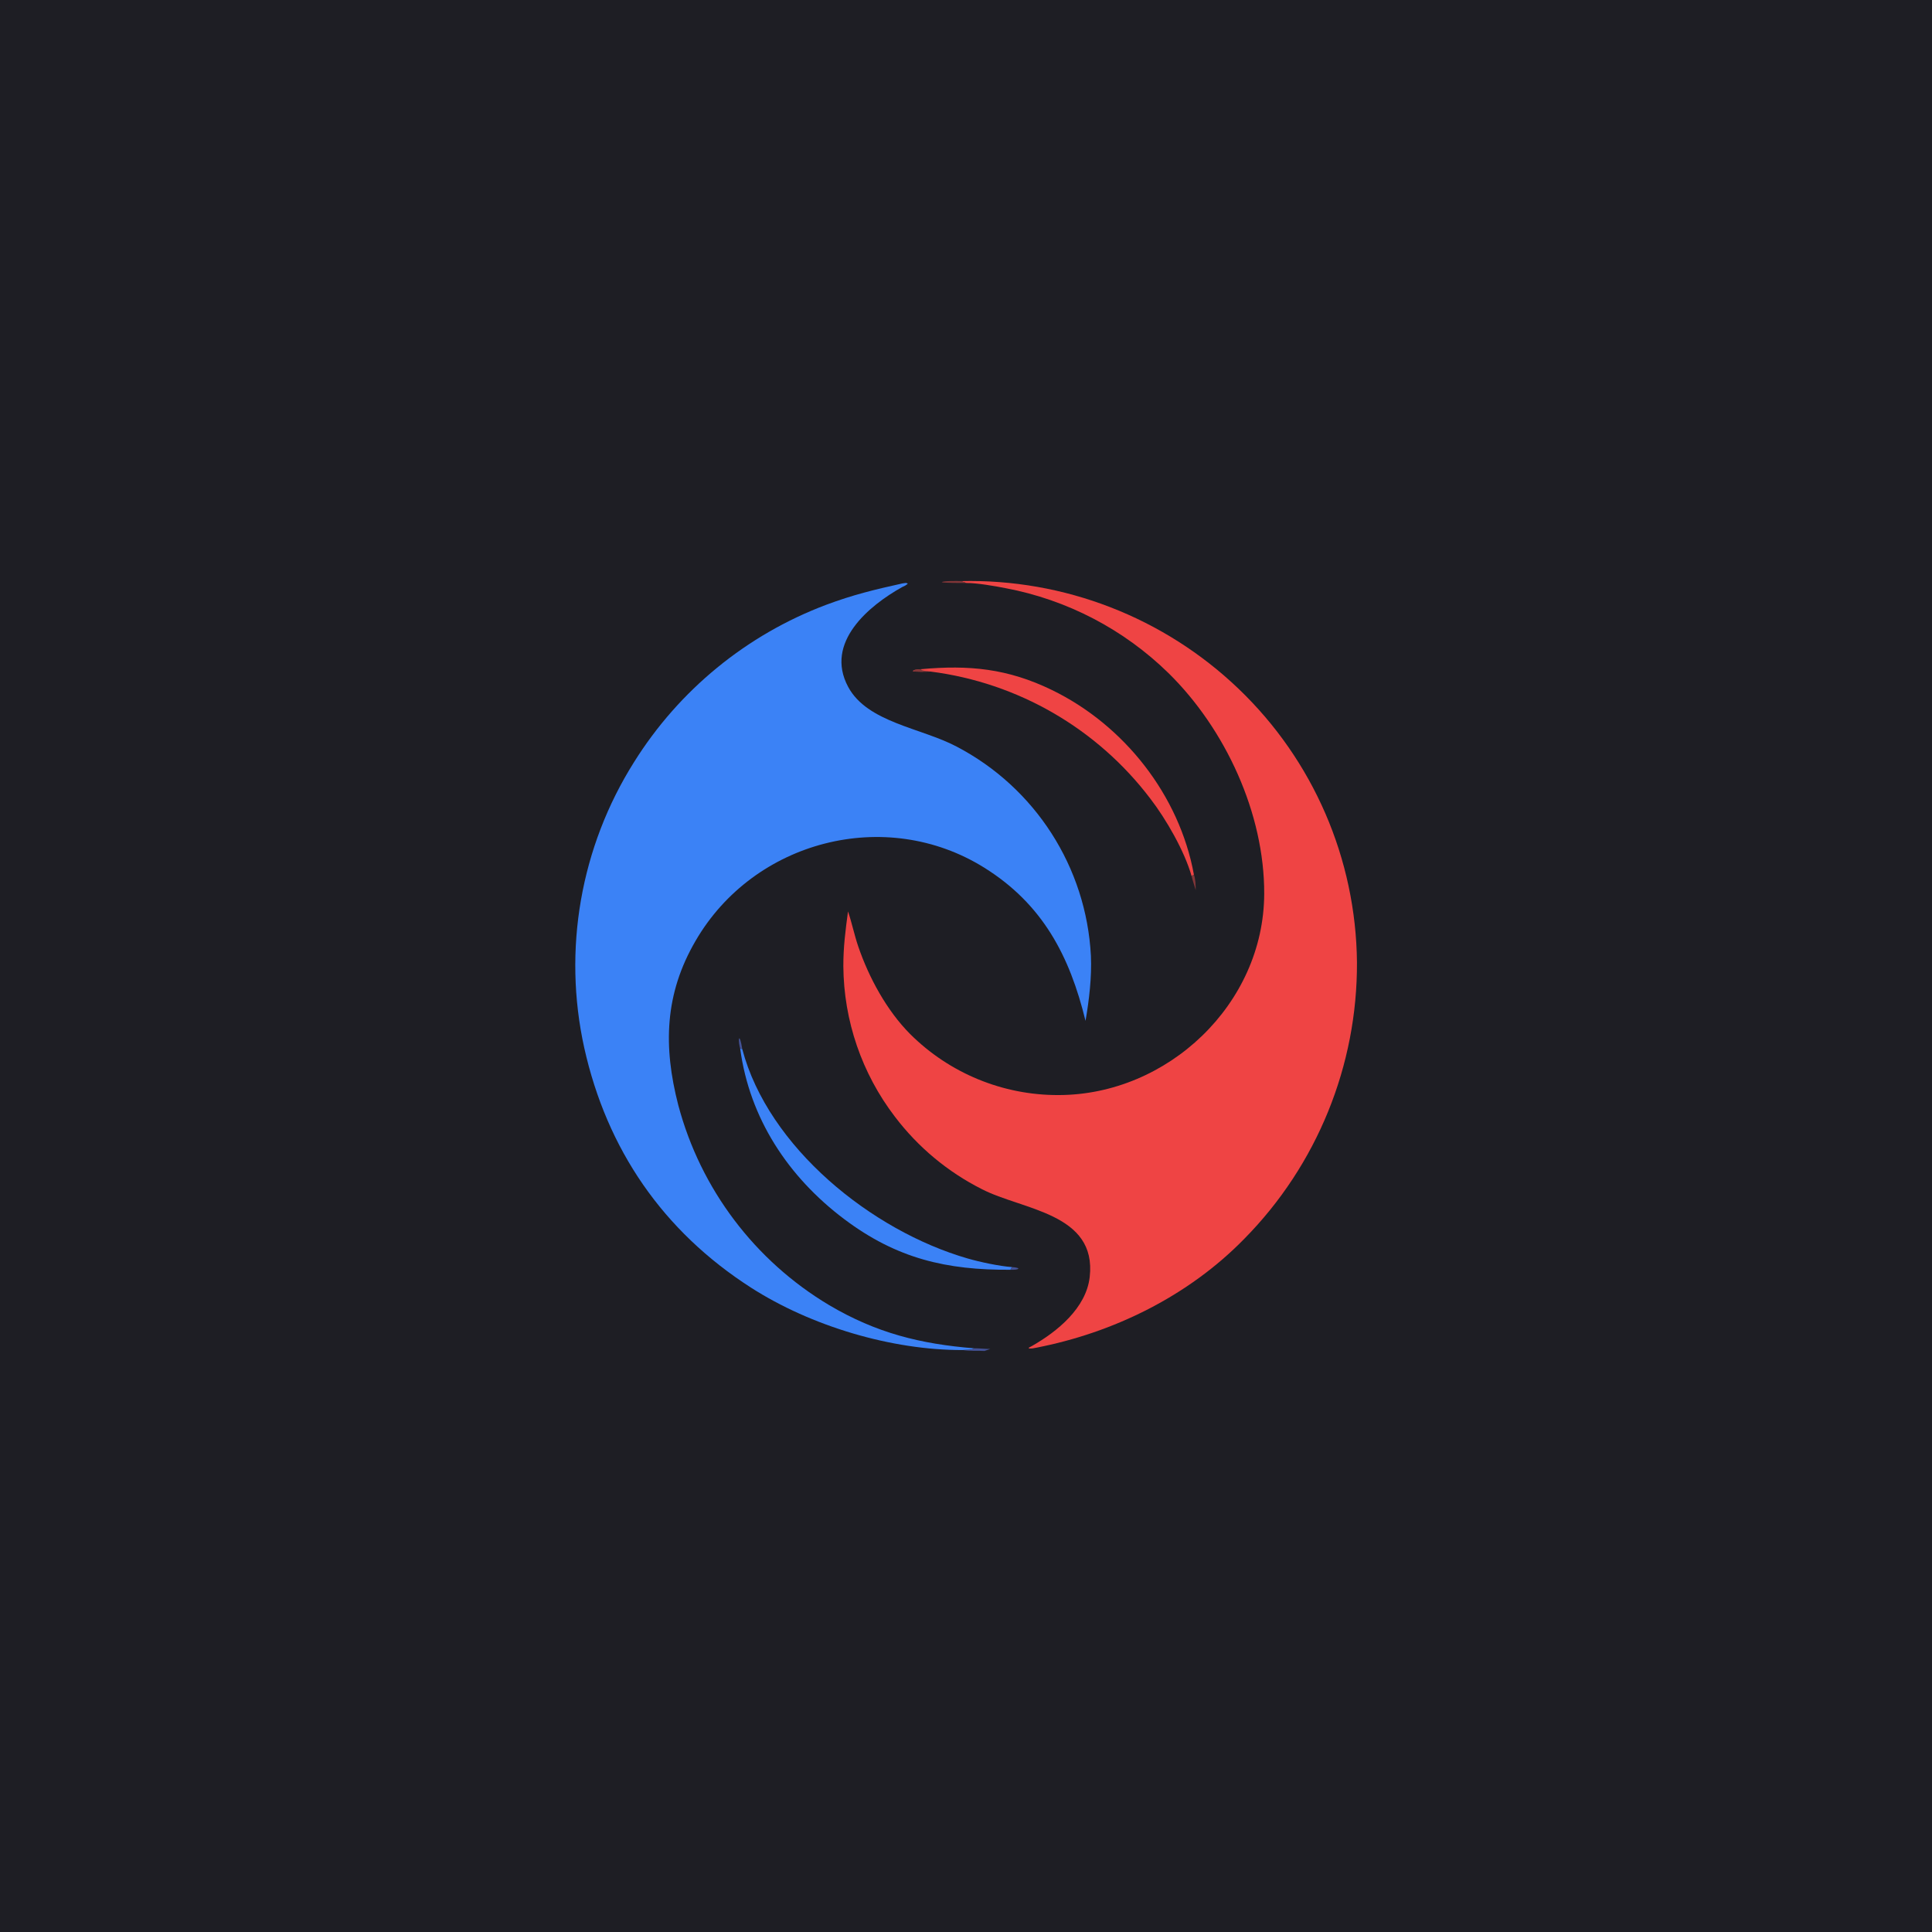
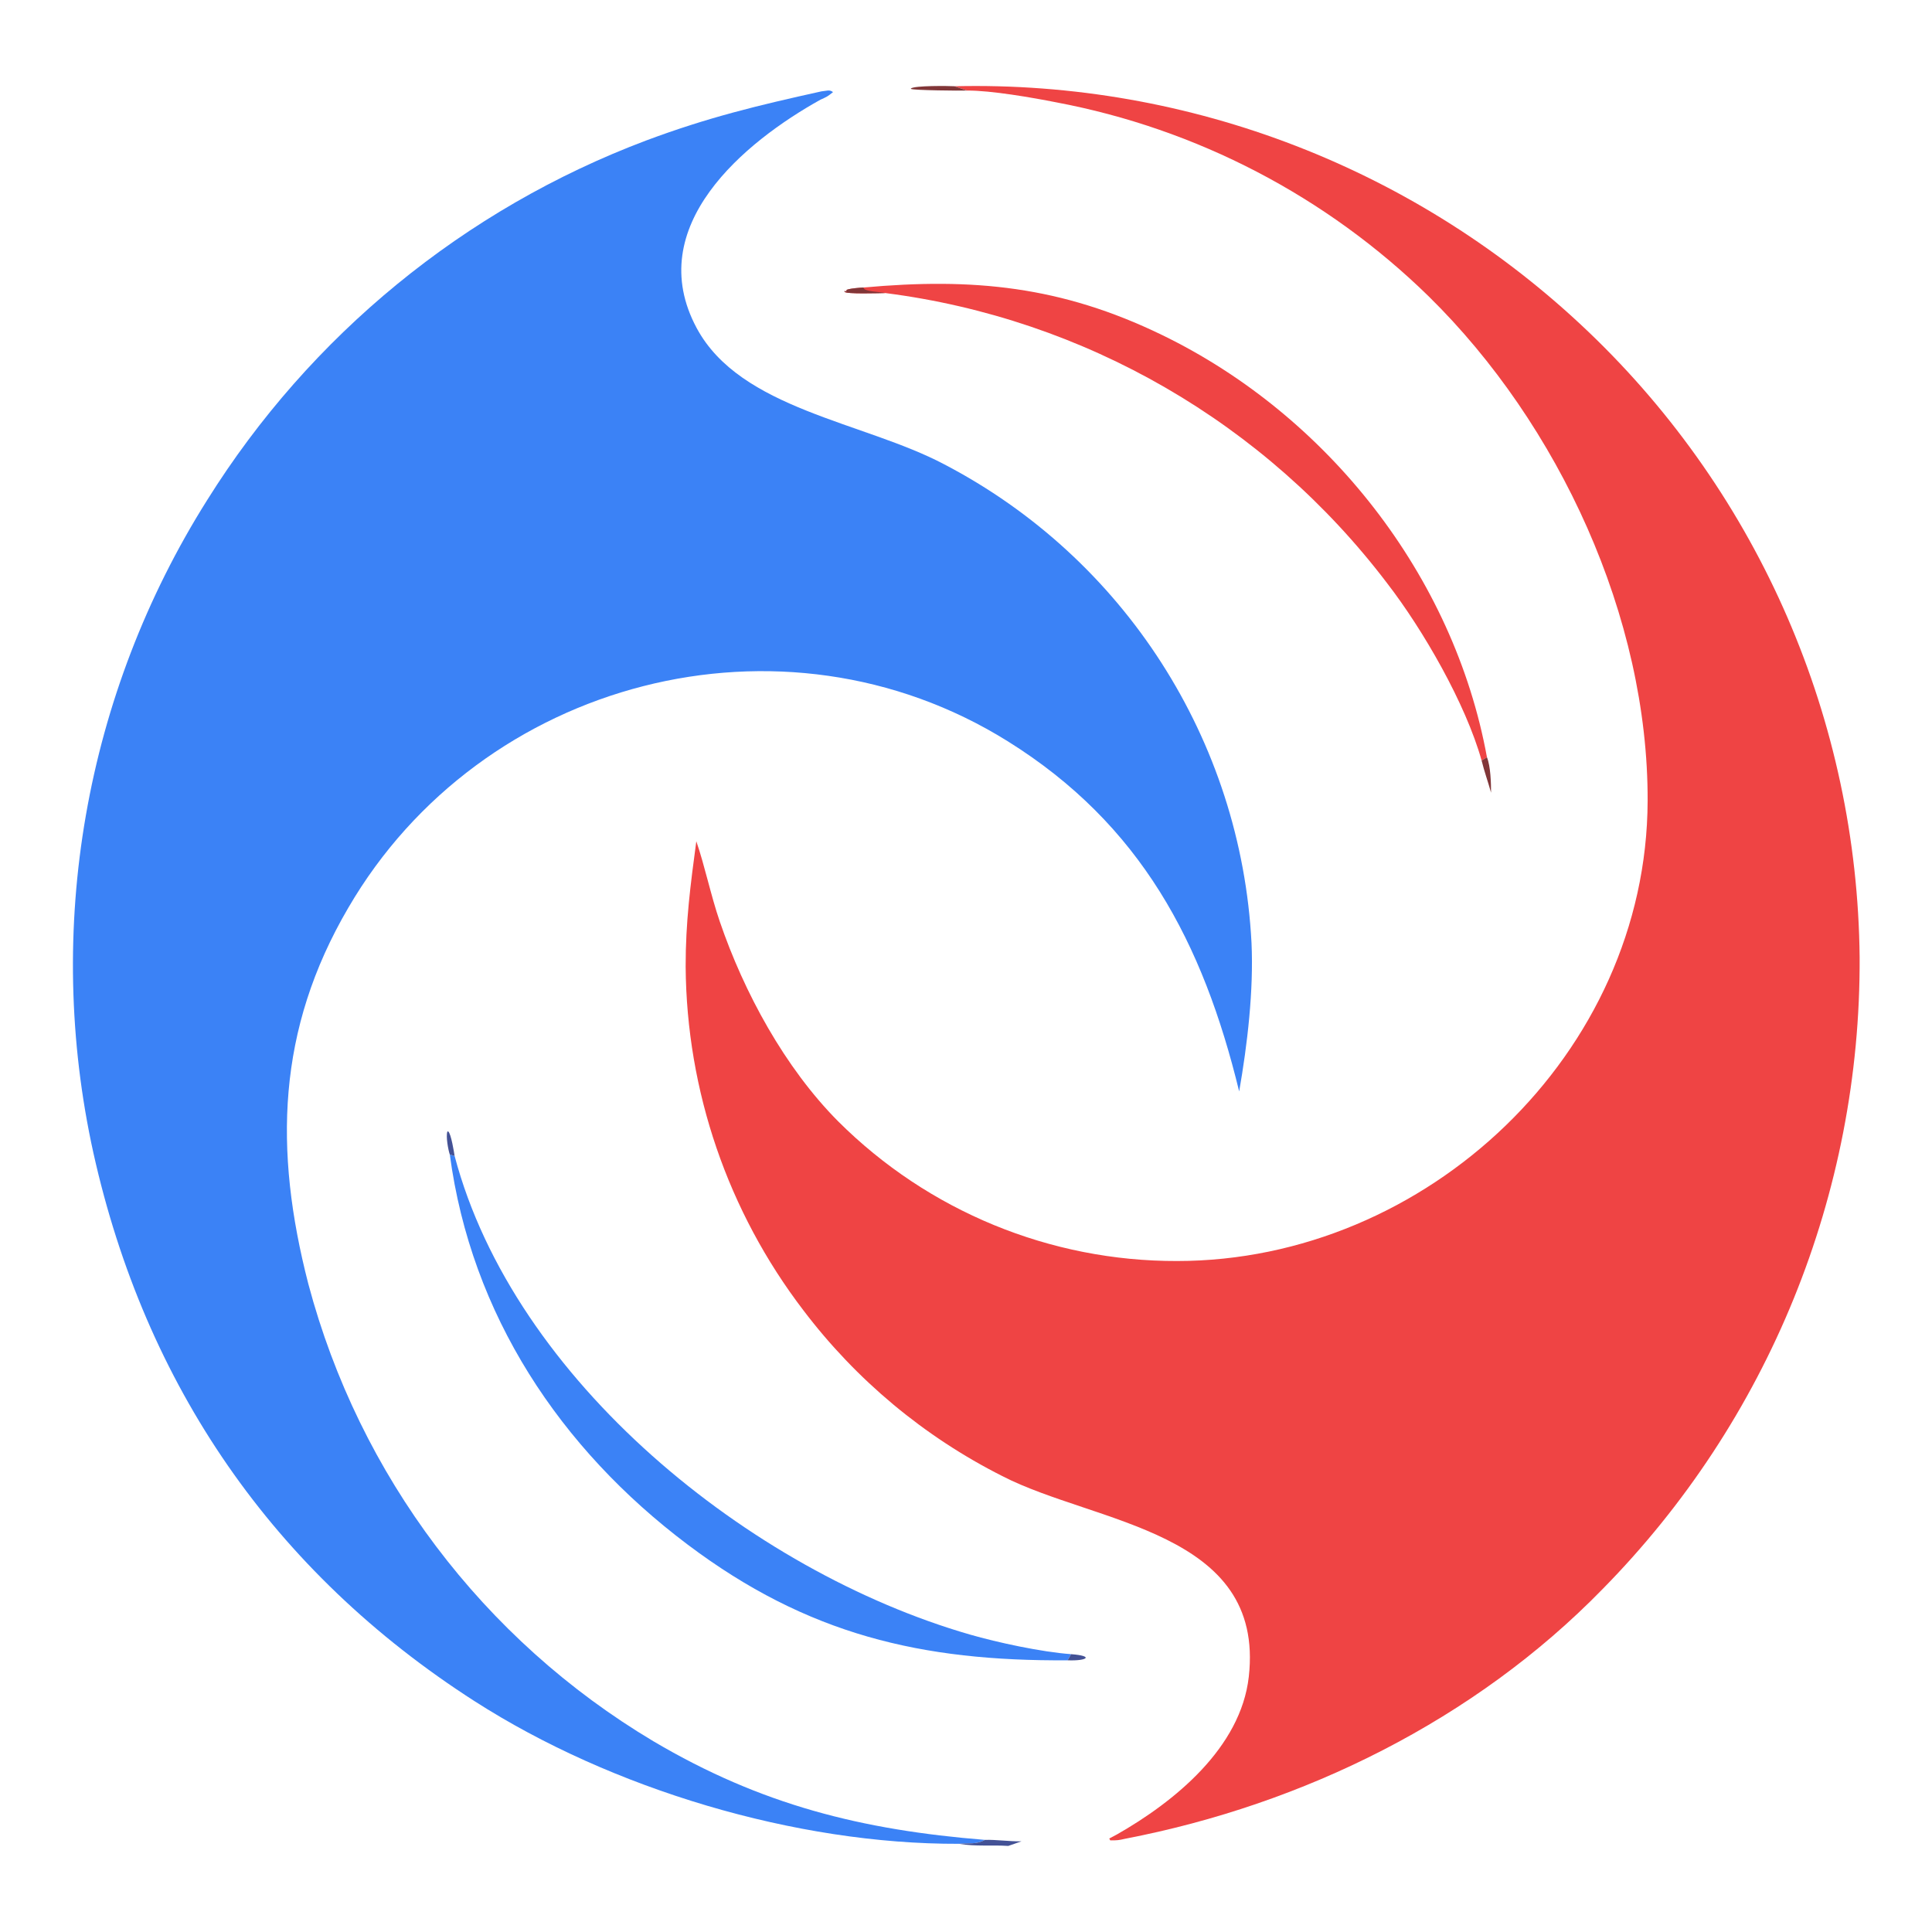
- <svg xmlns="http://www.w3.org/2000/svg" height="1024" preserveAspectRatio="none" style="display: block;" version="1.1" viewBox="0 0 2048 2048" width="1024">
-   <path d="M 0 0 L 2048 0 L 2048 2048 L 0 2048 L 0 0 z" fill="rgb(30,30,36)" transform="translate(0,0)" />
+ <svg xmlns="http://www.w3.org/2000/svg" height="40" width="40" viewBox="576 596 896 856">
  <path d="M 956.868 618.389 C 959.741 618.109 960.601 617.441 962.333 618.717 C 959.675 620.847 959.607 620.832 956.48 622.243 C 921.52 641.7 873.693 680.919 899.106 728.161 C 919.408 765.903 976.475 771.546 1013.9 791.334 C 1097.35 834.863 1151.56 919.285 1156.41 1013.28 C 1157.43 1035.41 1154.51 1060.34 1150.69 1082.17 C 1133.9 1013.11 1105.1 958.299 1043.37 919.783 C 938.753 854.514 799.157 891.118 737.517 997.025 C 704.441 1053.53 702.943 1109.31 719.004 1171.48 C 742.619 1260.32 800.021 1336.4 878.959 1383.5 C 928.992 1413.09 975.716 1424.69 1032.78 1429.28 C 1028.94 1431.47 1025.23 1430.69 1020.68 1431.1 C 945.09 1431.36 859.613 1405.72 796.059 1364.93 C 702.678 1304.99 643.319 1218.35 619.319 1110.71 C 596.398 1006.76 615.356 897.975 672.085 807.912 C 719.83 731.527 791.347 672.942 875.637 641.167 C 904.17 630.499 927.339 624.91 956.868 618.389 z" fill="rgb(59,130,246)" transform="translate(0,0)" />
  <path d="M 1018.66 615.995 C 1127.99 613.415 1233.85 654.466 1312.87 730.08 C 1392.08 805.843 1437.36 910.372 1438.44 1019.98 C 1438.97 1129.59 1396.08 1234.96 1319.15 1313.04 C 1260.08 1373.62 1180.53 1412.82 1097.88 1428.74 C 1094.57 1429.49 1094.35 1429.49 1090.94 1429.51 L 1090.42 1428.66 L 1093.99 1426.76 C 1120.71 1411.53 1151.43 1386.62 1155.15 1353.62 C 1162.78 1285.87 1083.89 1282.76 1040.82 1260.55 C 1004.62 1242.29 973.067 1215.99 948.58 1183.67 C 913.564 1137.88 894.4 1081.94 893.983 1024.3 C 893.943 1003.74 896.209 986.396 898.928 966.148 C 902.894 977.722 905.648 991.188 909.763 1003.24 C 921.056 1036.32 939.975 1071.16 964.726 1096.06 C 1006.43 1137.66 1062.97 1160.96 1121.87 1160.82 C 1237.64 1160.8 1339.7 1064.5 1340.12 947.511 C 1340.42 862.355 1299.02 772.809 1238.6 713.46 C 1191.18 667.075 1131.09 635.764 1065.91 623.473 C 1054.82 621.275 1035.46 617.901 1024.48 618.001 C 1022.55 617.303 1020.61 616.634 1018.66 615.995 z" fill="rgb(239,68,68)" transform="translate(0,0)" />
  <path d="M 784.607 1111.43 L 786.838 1112.11 C 814.39 1216.21 923.815 1304.57 1025.73 1334.03 C 1038.6 1337.75 1059.02 1342.15 1072.72 1343.15 L 1071.13 1346 C 1003.45 1346.46 950.542 1334.2 894.924 1292.34 C 835.74 1247.8 794.494 1185.65 784.607 1111.43 z" fill="rgb(59,130,246)" transform="translate(0,0)" />
  <path d="M 976.463 709.345 C 1027.24 704.724 1068.12 708.658 1114.86 731.327 C 1191.66 768.572 1250.24 843 1265.6 927.188 L 1263.13 928.714 C 1255.71 902.274 1235.99 868.092 1219.37 846.564 C 1162.98 772.233 1079.07 723.703 986.518 711.901 C 984.11 711.931 968.23 712.488 967.668 711.298 C 967.711 710.99 967.653 711.151 967.876 710.821 L 968.291 711.339 L 968.709 710.391 C 970.805 709.673 974.26 709.498 976.463 709.345 z" fill="rgb(239,68,68)" transform="translate(0,0)" />
  <path d="M 986.518 711.901 C 984.11 711.931 968.23 712.488 967.668 711.298 C 967.711 710.99 967.653 711.151 967.876 710.821 L 968.291 711.339 L 968.709 710.391 C 970.805 709.673 974.26 709.498 976.463 709.345 C 976.539 711.304 983.682 711.232 986.518 711.901 z" fill="rgb(129,54,56)" transform="translate(0,0)" />
  <path d="M 1032.78 1429.28 C 1037.95 1429.12 1043.75 1430.02 1049.74 1429.95 C 1047.69 1430.64 1045.64 1431.35 1043.6 1432.08 C 1035.65 1431.57 1028.89 1432.44 1020.68 1431.1 C 1025.23 1430.69 1028.94 1431.47 1032.78 1429.28 z" fill="rgb(67,81,149)" transform="translate(0,0)" />
  <path d="M 1024.48 618.001 C 1021.47 618.103 999.513 617.904 998.461 617.223 L 998.446 617.045 C 999.975 615.632 1016.14 615.826 1018.66 615.995 C 1020.61 616.634 1022.55 617.303 1024.48 618.001 z" fill="rgb(129,54,56)" transform="translate(0,0)" />
  <path d="M 1265.6 927.188 C 1267.29 931.35 1267.51 939.093 1267.51 943.632 C 1266.11 938.594 1264.32 933.668 1263.13 928.714 L 1265.6 927.188 z" fill="rgb(129,54,56)" transform="translate(0,0)" />
  <path d="M 784.607 1111.43 C 783.836 1109.27 782.735 1102.98 783.459 1100.86 C 783.706 1100.67 783.574 1100.71 783.851 1100.73 C 785.191 1101.62 786.601 1110.55 786.838 1112.11 L 784.607 1111.43 z" fill="rgb(67,81,149)" transform="translate(0,0)" />
  <path d="M 1072.72 1343.15 C 1083.57 1343.97 1080.2 1346.36 1071.13 1346 L 1072.72 1343.15 z" fill="rgb(67,81,149)" transform="translate(0,0)" />
</svg>
